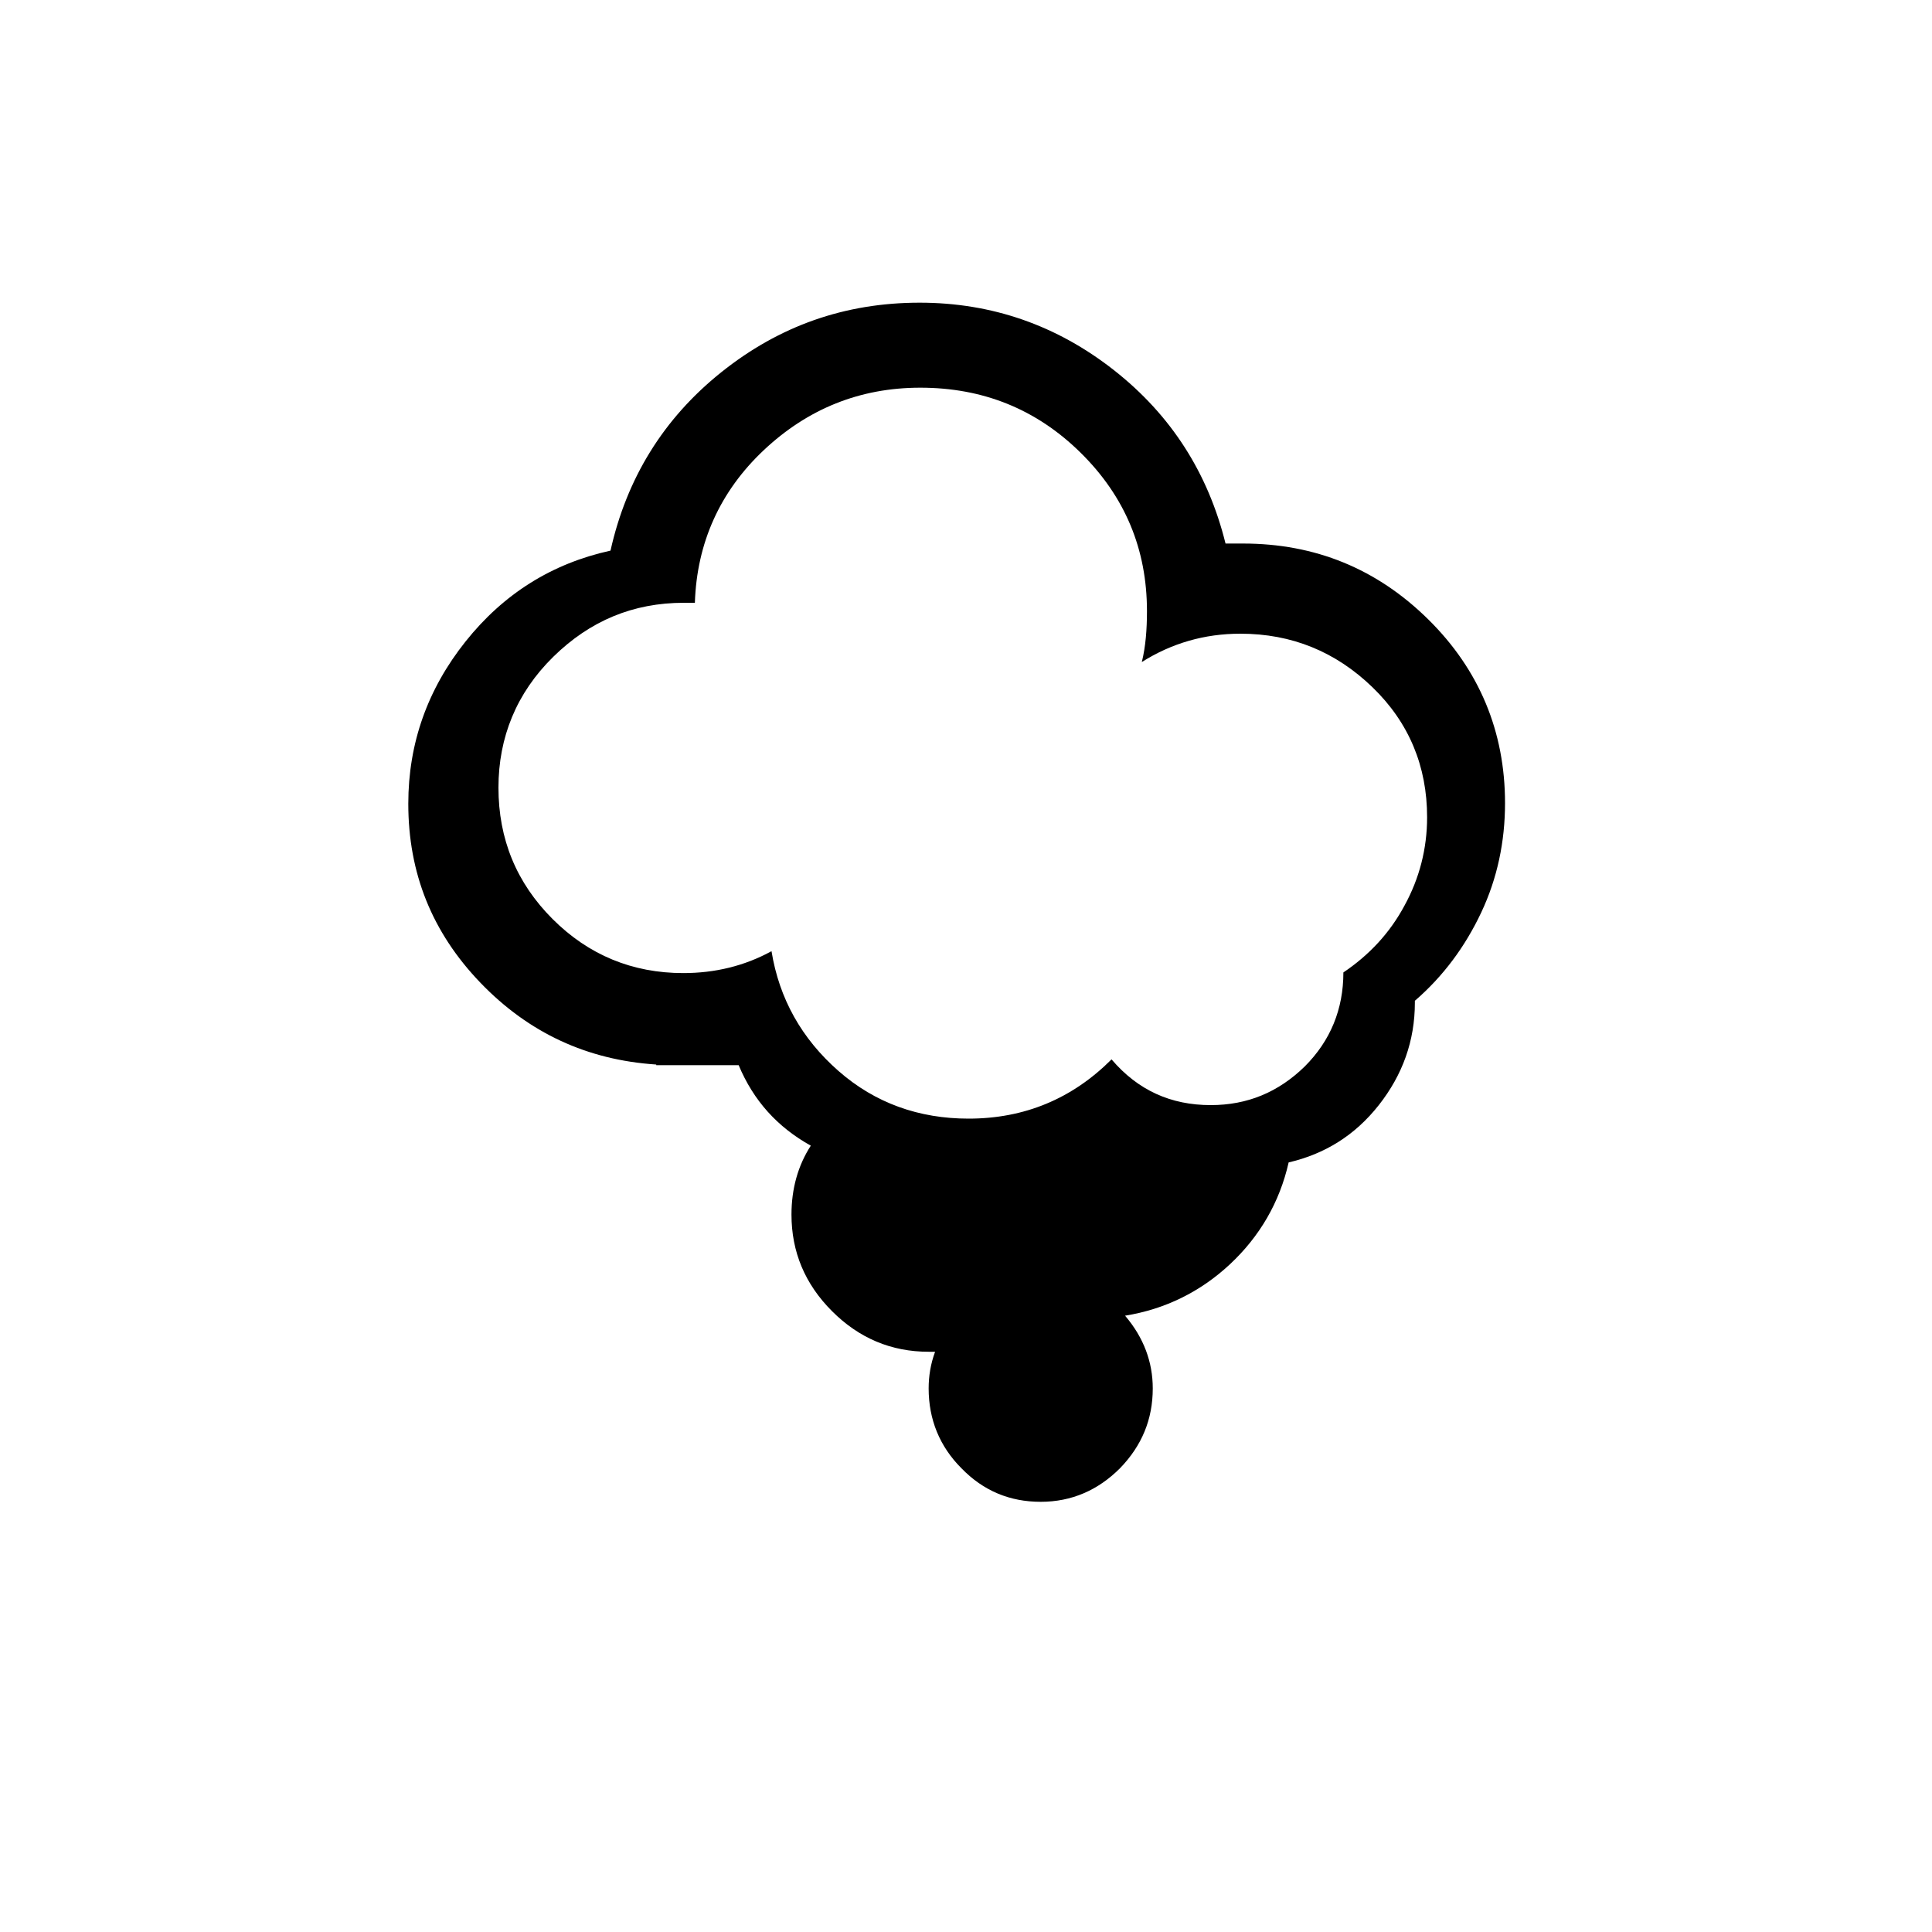
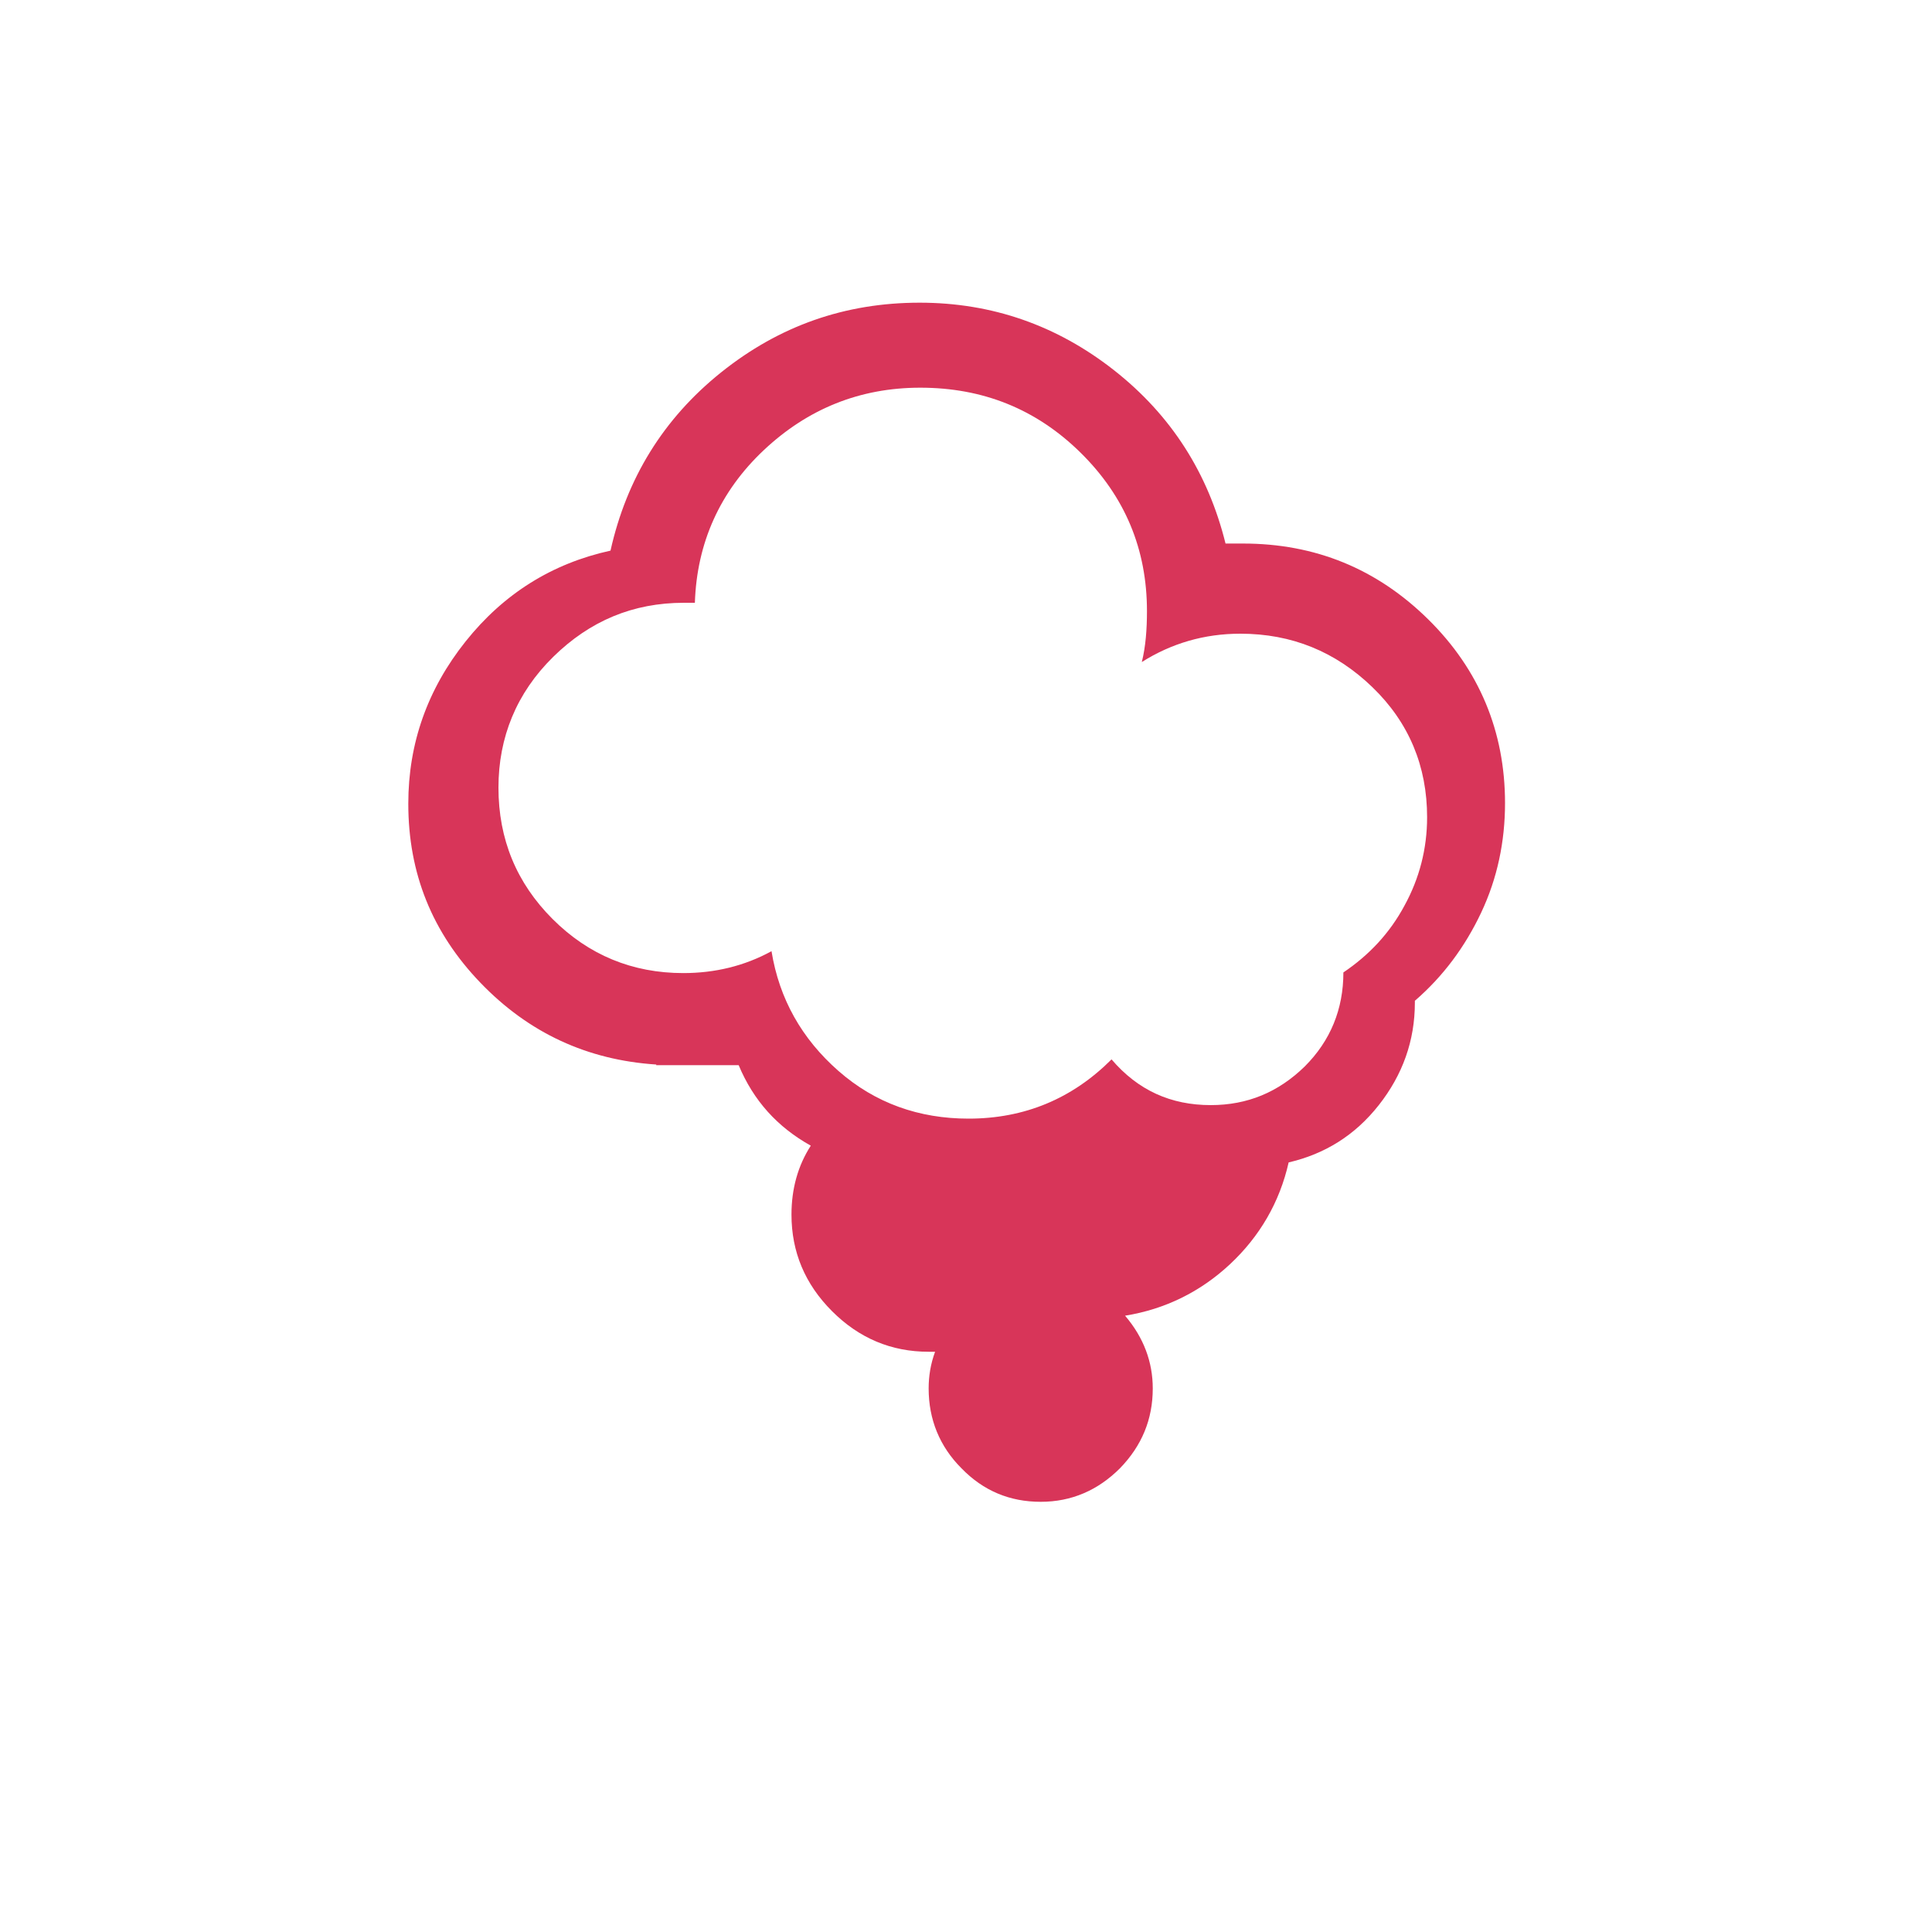
<svg xmlns="http://www.w3.org/2000/svg" version="1.1" id="Layer_1" x="0px" y="0px" viewBox="0 0 30 30" style="enable-background:new 0 0 30 30;" xml:space="preserve">
-   <path d="M6.34,12.48c0-0.94,0.3-1.78,0.89-2.52s1.34-1.21,2.25-1.41C9.73,7.43,10.3,6.5,11.2,5.78s1.92-1.08,3.08-1.08  c1.12,0,2.13,0.35,3.02,1.05c0.89,0.7,1.46,1.6,1.73,2.69h0.27c1.12,0,2.08,0.39,2.88,1.18c0.79,0.78,1.19,1.74,1.19,2.85  c0,0.6-0.12,1.17-0.37,1.7c-0.25,0.53-0.59,0.99-1.03,1.37v0.03c0,0.59-0.19,1.12-0.56,1.59c-0.37,0.47-0.84,0.76-1.4,0.89  c-0.14,0.62-0.45,1.15-0.91,1.58c-0.46,0.43-1.01,0.7-1.63,0.8c0.29,0.34,0.43,0.72,0.43,1.13c0,0.48-0.17,0.89-0.51,1.24  c-0.34,0.34-0.75,0.52-1.23,0.52c-0.48,0-0.89-0.17-1.23-0.52c-0.34-0.34-0.51-0.76-0.51-1.24c0-0.19,0.03-0.38,0.1-0.57h-0.1  c-0.58,0-1.08-0.21-1.5-0.63c-0.42-0.42-0.63-0.92-0.63-1.5c0-0.4,0.1-0.76,0.3-1.07c-0.52-0.29-0.89-0.7-1.12-1.25h-1.28v-0.01  c-1.07-0.07-1.98-0.49-2.73-1.27S6.34,13.56,6.34,12.48z M7.74,12.23c0,0.8,0.28,1.48,0.84,2.04s1.24,0.84,2.03,0.84  c0.49,0,0.95-0.11,1.37-0.34c0.12,0.74,0.47,1.36,1.04,1.86s1.25,0.74,2.02,0.74c0.87,0,1.61-0.31,2.22-0.92  c0.41,0.48,0.92,0.71,1.54,0.71c0.57,0,1.05-0.2,1.46-0.6c0.4-0.4,0.6-0.89,0.6-1.46c0.4-0.27,0.72-0.61,0.95-1.04  c0.23-0.42,0.35-0.88,0.35-1.37c0-0.79-0.28-1.47-0.85-2.02c-0.57-0.55-1.25-0.83-2.05-0.83c-0.56,0-1.07,0.15-1.53,0.44  c0.06-0.24,0.08-0.51,0.08-0.79c0-0.96-0.34-1.78-1.03-2.46c-0.69-0.68-1.52-1.01-2.49-1.01c-0.94,0-1.75,0.33-2.43,0.97  s-1.04,1.44-1.07,2.37c-0.02,0-0.05,0-0.08,0c-0.04,0-0.07,0-0.09,0c-0.79,0-1.46,0.28-2.03,0.84S7.74,11.45,7.74,12.23z" />
+   <path fill="#d83559" d="M6.34,12.48c0-0.94,0.3-1.78,0.89-2.52s1.34-1.21,2.25-1.41C9.73,7.43,10.3,6.5,11.2,5.78s1.92-1.08,3.08-1.08  c1.12,0,2.13,0.35,3.02,1.05c0.89,0.7,1.46,1.6,1.73,2.69h0.27c1.12,0,2.08,0.39,2.88,1.18c0.79,0.78,1.19,1.74,1.19,2.85  c0,0.6-0.12,1.17-0.37,1.7c-0.25,0.53-0.59,0.99-1.03,1.37v0.03c0,0.59-0.19,1.12-0.56,1.59c-0.37,0.47-0.84,0.76-1.4,0.89  c-0.14,0.62-0.45,1.15-0.91,1.58c-0.46,0.43-1.01,0.7-1.63,0.8c0.29,0.34,0.43,0.72,0.43,1.13c0,0.48-0.17,0.89-0.51,1.24  c-0.34,0.34-0.75,0.52-1.23,0.52c-0.48,0-0.89-0.17-1.23-0.52c-0.34-0.34-0.51-0.76-0.51-1.24c0-0.19,0.03-0.38,0.1-0.57h-0.1  c-0.58,0-1.08-0.21-1.5-0.63c-0.42-0.42-0.63-0.92-0.63-1.5c0-0.4,0.1-0.76,0.3-1.07c-0.52-0.29-0.89-0.7-1.12-1.25h-1.28v-0.01  c-1.07-0.07-1.98-0.49-2.73-1.27S6.34,13.56,6.34,12.48z M7.74,12.23c0,0.8,0.28,1.48,0.84,2.04s1.24,0.84,2.03,0.84  c0.49,0,0.95-0.11,1.37-0.34c0.12,0.74,0.47,1.36,1.04,1.86s1.25,0.74,2.02,0.74c0.87,0,1.61-0.31,2.22-0.92  c0.41,0.48,0.92,0.71,1.54,0.71c0.57,0,1.05-0.2,1.46-0.6c0.4-0.4,0.6-0.89,0.6-1.46c0.4-0.27,0.72-0.61,0.95-1.04  c0.23-0.42,0.35-0.88,0.35-1.37c0-0.79-0.28-1.47-0.85-2.02c-0.57-0.55-1.25-0.83-2.05-0.83c-0.56,0-1.07,0.15-1.53,0.44  c0.06-0.24,0.08-0.51,0.08-0.79c0-0.96-0.34-1.78-1.03-2.46c-0.69-0.68-1.52-1.01-2.49-1.01c-0.94,0-1.75,0.33-2.43,0.97  s-1.04,1.44-1.07,2.37c-0.02,0-0.05,0-0.08,0c-0.04,0-0.07,0-0.09,0c-0.79,0-1.46,0.28-2.03,0.84S7.74,11.45,7.74,12.23z" />
</svg>
